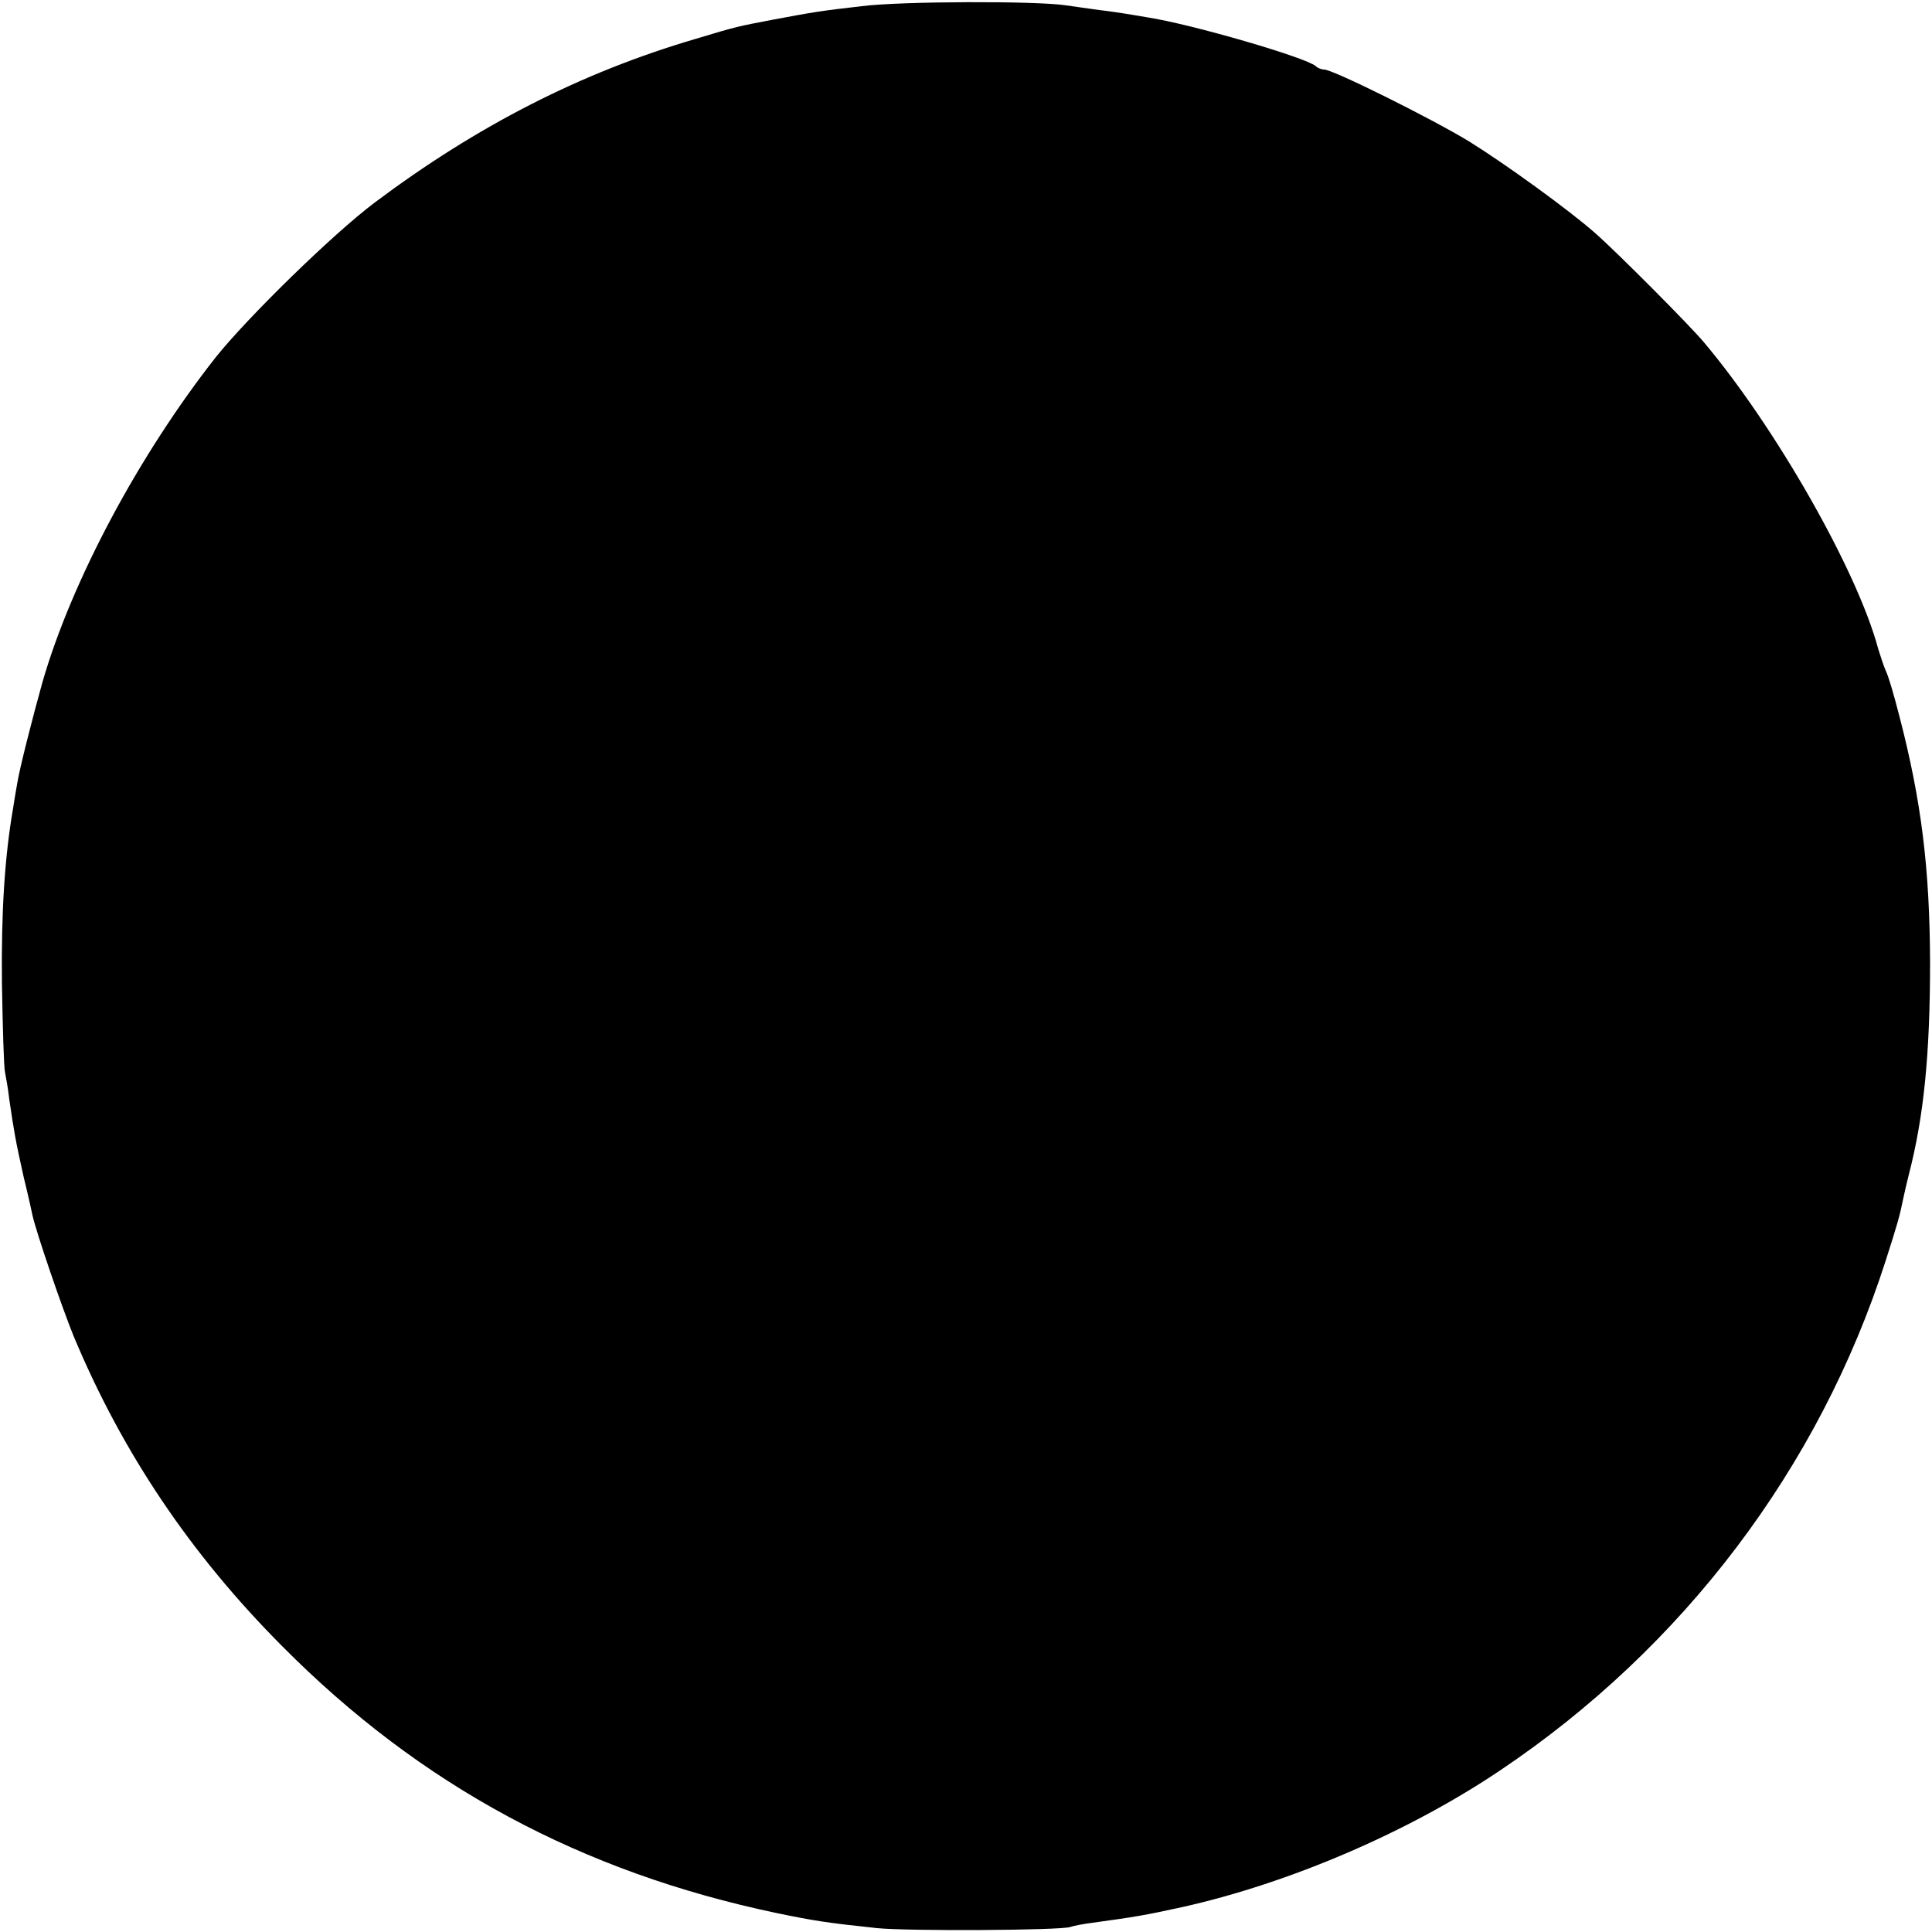
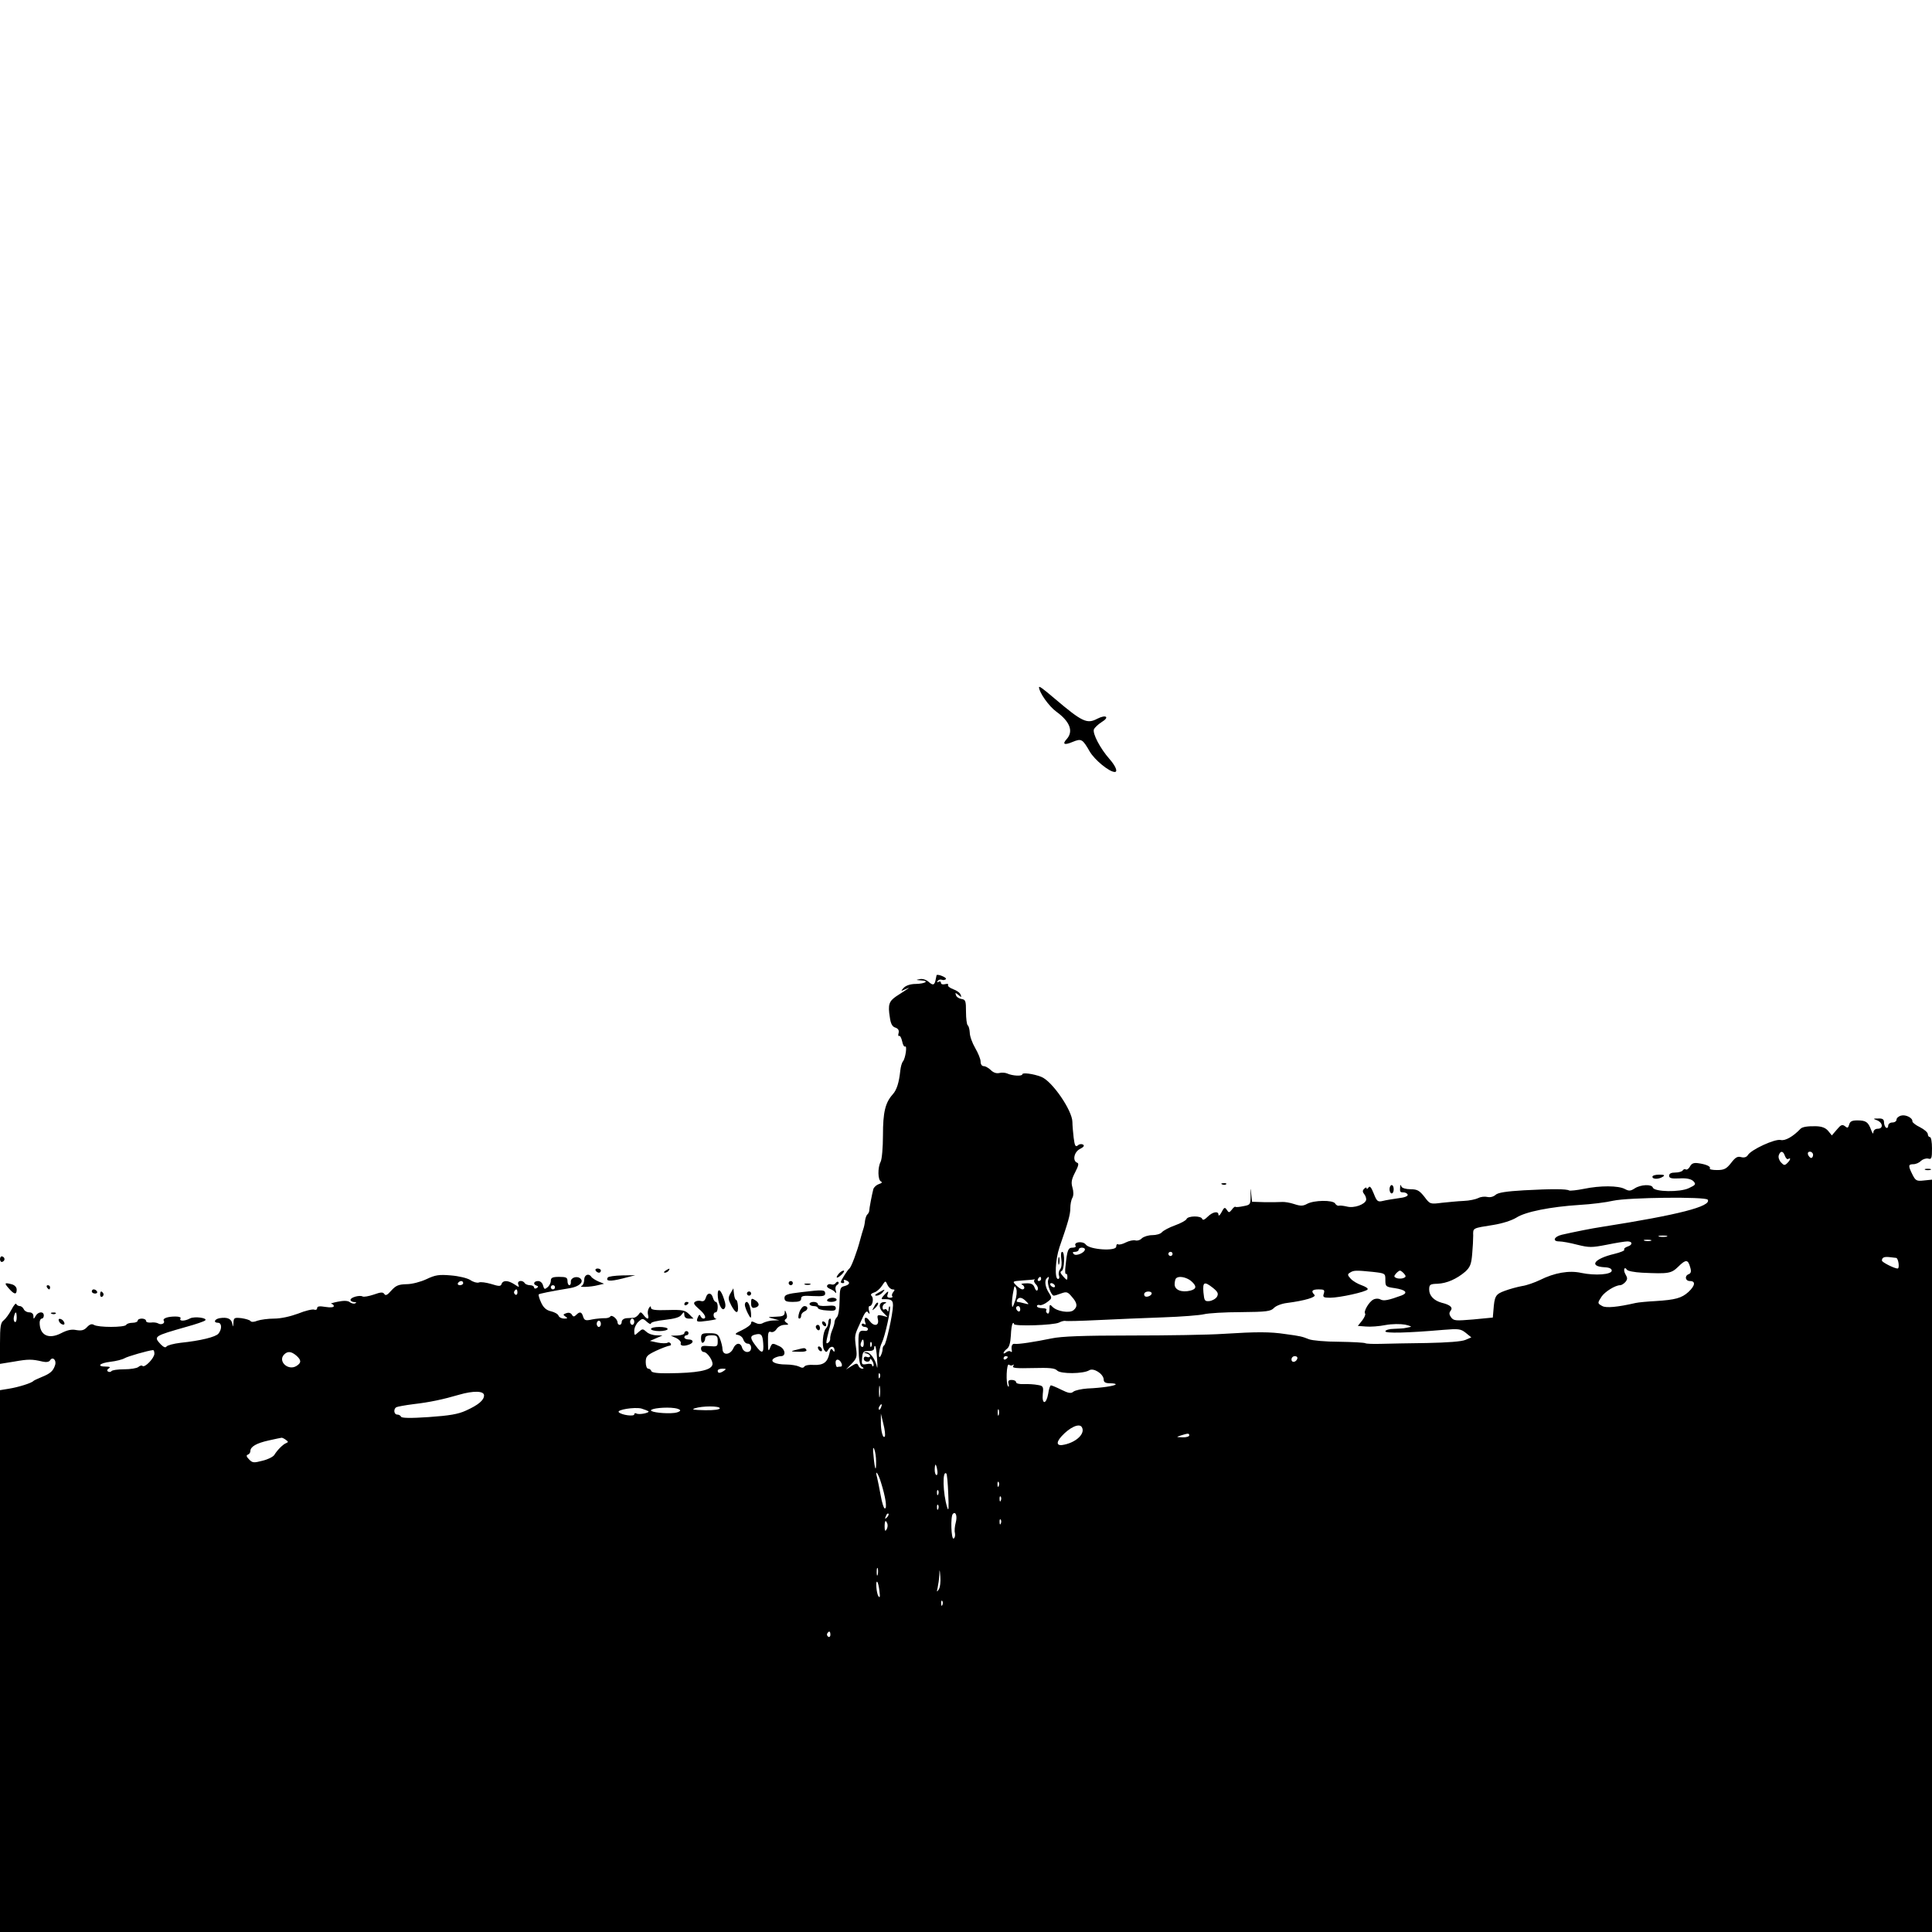
- <svg xmlns="http://www.w3.org/2000/svg" version="1.0" width="500pt" height="500pt" viewBox="0 0 500 500" preserveAspectRatio="xMidYMid meet">
-   <g transform="translate(0,500) scale(0.1,-0.1)" fill="#000000" stroke="none">
-     <path d="M2230 4984 c-106 -12 -129 -16 -230 -35 -89 -17 -92 -17 -201 -50 -296 -87 -565 -225 -829 -423 -108 -81 -329 -297 -412 -401 -198 -252 -372 -577 -448 -840 -26 -93 -59 -223 -65 -260 -4 -22 -9 -52 -11 -66 -22 -127 -31 -269 -29 -454 2 -115 5 -219 8 -230 2 -11 8 -42 11 -70 12 -82 16 -106 37 -200 12 -49 22 -94 23 -100 10 -45 76 -238 107 -314 125 -299 301 -562 539 -801 358 -361 775 -585 1280 -691 97 -20 128 -25 260 -39 80 -8 475 -6 500 3 8 3 34 8 58 11 109 15 134 19 234 41 276 62 582 193 820 353 474 318 826 783 998 1319 31 97 36 114 46 163 3 14 9 41 14 60 39 151 55 312 55 550 -1 242 -22 415 -79 635 -16 62 -28 103 -36 120 -5 11 -13 36 -19 55 -54 203 -267 576 -452 795 -37 44 -224 232 -281 282 -68 60 -234 180 -326 237 -97 59 -352 186 -375 186 -7 0 -17 4 -22 9 -25 22 -319 108 -435 126 -25 4 -52 9 -60 10 -8 1 -37 6 -65 9 -27 4 -66 9 -85 12 -75 12 -429 11 -530 -2z" />
+ <svg xmlns="http://www.w3.org/2000/svg" version="1.0" width="926pt" height="926pt" viewBox="0 0 926 926" preserveAspectRatio="xMidYMid meet">
+   <g transform="translate(0,926) scale(0.1,-0.1)" fill="#000000" stroke="none">
+     <path d="M4980 5966 c0 -24 47 -91 83 -117 65 -47 83 -94 50 -131 -23 -25 -12 -31 28 -14 42 17 47 15 82 -46 24 -41 94 -98 120 -98 16 0 4 29 -26 63 -44 50 -81 121 -74 141 4 9 20 24 37 35 40 24 22 38 -21 16 -49 -26 -72 -15 -202 95 -61 52 -77 63 -77 56z" />
+     <path d="M4489 4586 c0 0 -2 -9 -4 -19 -5 -29 -13 -32 -34 -13 -11 10 -29 16 -43 13 -20 -4 -19 -4 6 -6 43 -2 21 -16 -25 -17 -24 0 -46 -7 -57 -18 -16 -18 -16 -18 8 -7 27 12 23 9 -44 -34 -35 -24 -41 -40 -31 -101 4 -31 12 -45 26 -49 14 -5 19 -13 16 -26 -3 -10 -2 -17 3 -14 4 2 10 -9 14 -26 3 -17 10 -28 14 -25 11 7 2 -56 -10 -71 -6 -7 -11 -27 -13 -45 -6 -57 -17 -92 -36 -113 -36 -40 -47 -86 -47 -196 0 -59 -5 -115 -11 -127 -15 -28 -14 -89 2 -95 7 -4 3 -8 -10 -12 -12 -4 -24 -15 -27 -24 -6 -22 -20 -94 -20 -106 -1 -5 -5 -13 -9 -16 -4 -3 -9 -17 -11 -30 -1 -13 -5 -31 -8 -39 -3 -8 -10 -33 -16 -55 -14 -54 -42 -129 -51 -135 -8 -6 -41 -57 -41 -65 0 -3 5 -5 11 -5 5 0 7 4 4 10 -3 6 1 7 9 4 23 -9 20 -21 -6 -28 -21 -5 -23 -11 -24 -71 0 -36 -6 -71 -12 -77 -7 -7 -12 -18 -12 -24 0 -7 -5 -25 -12 -41 -6 -15 -10 -33 -9 -40 1 -6 -4 -15 -10 -19 -12 -7 -12 -3 9 79 6 21 6 37 1 37 -5 0 -9 -8 -9 -18 0 -10 -5 -23 -11 -29 -15 -15 -21 -84 -9 -103 9 -13 12 -13 21 3 11 18 29 15 29 -6 0 -8 -3 -7 -9 2 -7 10 -11 6 -16 -17 -9 -42 -29 -56 -75 -54 -21 2 -41 -2 -45 -8 -4 -7 -12 -7 -25 0 -10 5 -38 10 -62 10 -53 0 -81 15 -58 30 8 5 23 10 33 10 26 0 21 35 -8 48 -34 16 -34 16 -45 -10 -7 -18 -9 -12 -9 31 -1 43 2 52 14 47 9 -3 20 3 27 14 7 11 24 20 38 20 20 0 22 2 10 10 -10 7 -12 12 -4 18 7 4 8 15 3 27 -6 17 -8 17 -8 3 -1 -14 -10 -18 -43 -19 -40 -1 -41 -2 -13 -9 l30 -8 -28 -1 c-16 0 -37 -6 -48 -11 -13 -8 -25 -7 -39 0 -15 8 -20 8 -20 -2 0 -7 -20 -22 -43 -33 -34 -16 -38 -20 -21 -23 12 -2 24 -12 27 -23 3 -10 12 -19 21 -19 9 0 16 -8 16 -20 0 -13 -7 -20 -19 -20 -10 0 -21 9 -24 20 -7 27 -30 25 -42 -2 -14 -32 -50 -36 -52 -6 0 13 -6 35 -12 51 -9 23 -16 27 -51 27 -36 0 -40 -2 -40 -26 0 -14 4 -23 10 -19 6 3 10 13 10 21 0 9 11 14 30 14 26 0 30 -4 30 -28 0 -26 -2 -27 -40 -24 -32 3 -40 1 -40 -12 0 -9 6 -16 13 -16 18 -1 48 -46 41 -63 -9 -26 -75 -38 -208 -39 -53 -1 -81 3 -84 10 -2 7 -9 12 -15 12 -7 0 -12 14 -12 31 0 28 6 34 50 55 28 13 56 23 63 24 7 0 10 5 7 10 -4 6 -11 8 -16 4 -6 -3 -27 -3 -47 1 l-37 8 30 13 30 13 -29 1 c-16 0 -38 7 -48 17 -17 15 -19 15 -38 -2 -19 -18 -20 -17 -20 7 0 14 9 33 20 43 19 17 21 17 40 0 11 -10 20 -14 20 -8 0 6 30 13 67 17 45 5 71 12 79 24 13 16 13 16 14 0 0 -12 8 -18 22 -18 l22 0 -21 21 c-19 19 -31 22 -102 20 -61 -2 -81 1 -81 11 0 9 -3 9 -10 -2 -5 -8 -7 -23 -4 -32 3 -10 2 -18 -2 -18 -4 0 -13 8 -20 18 -12 15 -15 15 -23 2 -6 -8 -16 -15 -23 -16 -7 0 -23 -2 -35 -2 -13 -1 -23 -9 -23 -17 0 -8 -4 -15 -10 -15 -5 0 -10 5 -10 11 0 17 -28 40 -35 29 -3 -5 -16 -9 -28 -8 -12 0 -38 -2 -59 -6 -31 -7 -37 -5 -43 13 -7 24 -16 26 -33 9 -10 -10 -15 -10 -21 1 -6 9 -16 11 -27 7 -16 -6 -16 -8 -4 -16 12 -8 11 -10 -6 -10 -12 0 -24 6 -27 14 -3 8 -19 17 -36 21 -22 5 -36 17 -47 41 -9 19 -14 37 -12 40 5 4 54 14 150 30 43 7 67 29 51 45 -16 16 -48 6 -47 -14 1 -9 -2 -17 -7 -17 -5 0 -9 9 -9 20 0 17 -7 20 -40 20 -32 0 -40 -4 -40 -19 0 -10 -7 -24 -16 -31 -13 -11 -16 -10 -21 8 -3 13 -13 22 -24 22 -21 0 -26 -16 -7 -22 9 -3 9 -6 0 -12 -7 -4 -12 -2 -12 3 0 6 -9 11 -19 11 -11 0 -23 5 -26 10 -11 17 -38 12 -31 -6 6 -15 4 -15 -18 0 -31 20 -55 21 -62 2 -4 -12 -12 -12 -50 0 -24 7 -51 11 -59 7 -8 -3 -27 2 -41 12 -14 9 -55 19 -93 22 -57 5 -75 2 -117 -18 -28 -13 -69 -24 -95 -24 -38 -1 -51 -6 -73 -30 -19 -22 -28 -27 -34 -17 -7 10 -17 9 -51 -3 -24 -8 -47 -12 -53 -9 -13 8 -58 -4 -58 -16 0 -6 8 -10 18 -11 11 0 12 -2 4 -6 -7 -3 -18 0 -26 6 -8 7 -28 8 -57 2 -24 -5 -38 -9 -31 -10 6 -1 12 -6 12 -11 0 -6 -15 -8 -40 -4 -29 5 -40 3 -40 -6 0 -7 -7 -10 -14 -7 -8 3 -43 -5 -77 -19 -38 -14 -83 -24 -115 -24 -29 0 -65 -5 -80 -10 -16 -7 -30 -7 -33 -2 -3 5 -23 11 -43 14 -35 4 -38 2 -39 -22 -2 -22 -2 -23 -6 -3 -5 23 -24 31 -61 25 -25 -5 -30 -22 -7 -22 18 0 20 -30 2 -52 -13 -16 -85 -34 -182 -44 -33 -4 -63 -12 -67 -18 -5 -7 -14 -3 -28 11 -35 38 -33 39 125 84 44 12 84 26 88 30 15 12 -50 21 -72 10 -25 -14 -54 -14 -46 -1 4 6 -6 10 -24 10 -37 0 -63 -9 -56 -20 8 -13 -13 -22 -27 -13 -7 4 -23 6 -35 4 -13 -1 -23 2 -23 8 0 6 -9 11 -20 11 -11 0 -20 -4 -20 -10 0 -5 -11 -10 -24 -10 -14 0 -28 -4 -31 -10 -8 -13 -135 -13 -155 0 -10 6 -20 3 -33 -11 -14 -15 -26 -18 -51 -14 -23 5 -44 0 -73 -15 -60 -31 -103 -10 -103 51 0 10 5 19 10 19 6 0 10 7 10 15 0 21 -27 19 -39 -2 -10 -17 -10 -17 -11 0 0 10 -8 17 -20 17 -11 0 -23 7 -26 15 -4 8 -12 15 -19 15 -7 0 -15 5 -17 10 -2 6 -12 -6 -23 -27 -11 -21 -28 -44 -37 -51 -15 -11 -18 -29 -18 -111 l0 -98 68 11 c68 12 85 12 136 0 18 -4 31 -2 36 6 12 20 32 1 24 -23 -9 -28 -22 -40 -64 -57 -19 -8 -37 -16 -40 -19 -8 -10 -73 -30 -117 -37 l-43 -7 0 -1298 0 -1299 4630 0 4630 0 0 1803 0 1803 -39 -4 c-35 -4 -40 -1 -55 29 -21 42 -20 49 5 49 11 0 28 7 36 16 9 8 24 13 34 11 17 -5 19 1 19 49 0 30 -4 54 -10 54 -5 0 -10 6 -10 14 0 8 -17 23 -37 33 -21 10 -37 23 -37 28 2 17 -32 34 -54 28 -12 -3 -22 -12 -22 -19 0 -8 -9 -14 -20 -14 -11 0 -20 -7 -20 -16 0 -8 -4 -12 -10 -9 -5 3 -10 15 -10 26 0 14 -7 19 -27 18 -27 0 -27 -1 -5 -9 27 -12 29 -40 2 -40 -12 0 -20 -7 -21 -17 0 -11 -5 -5 -11 12 -14 37 -24 45 -66 45 -26 0 -35 -5 -39 -20 -5 -17 -8 -18 -20 -8 -13 10 -20 7 -39 -16 l-24 -28 -18 22 c-12 14 -29 21 -57 22 -41 1 -66 -3 -75 -12 -36 -38 -74 -59 -95 -54 -27 7 -144 -47 -158 -73 -6 -9 -17 -13 -32 -9 -18 5 -28 -2 -48 -28 -22 -28 -33 -34 -67 -34 -22 0 -38 3 -35 8 6 9 -18 20 -57 25 -20 3 -31 -2 -38 -16 -6 -11 -15 -17 -20 -14 -5 3 -11 1 -15 -5 -3 -5 -19 -10 -36 -10 -19 0 -29 -5 -29 -15 0 -12 11 -15 50 -13 34 2 55 -3 66 -13 14 -15 12 -18 -22 -34 -42 -20 -165 -18 -172 3 -5 17 -58 15 -87 -4 -20 -13 -28 -13 -47 -3 -31 17 -119 17 -196 1 -35 -7 -66 -10 -71 -8 -12 8 -86 8 -216 1 -86 -5 -125 -11 -137 -22 -10 -9 -26 -13 -39 -10 -12 3 -32 1 -43 -5 -12 -6 -43 -13 -71 -14 -27 -1 -75 -6 -105 -9 -55 -7 -56 -7 -83 29 -24 30 -34 36 -67 36 -21 0 -41 6 -43 13 -4 10 -6 10 -6 0 -2 -26 -1 -28 16 -28 9 0 18 -5 20 -11 2 -7 -15 -14 -44 -17 -26 -4 -60 -9 -75 -13 -25 -6 -29 -2 -44 36 -12 30 -19 38 -25 28 -5 -7 -9 -9 -9 -3 0 5 -5 4 -12 -3 -8 -8 -8 -15 1 -26 6 -7 10 -20 9 -27 -5 -22 -58 -41 -92 -32 -17 4 -35 6 -40 4 -5 -1 -13 4 -17 11 -11 17 -101 16 -134 -2 -20 -11 -32 -11 -62 -1 -21 7 -47 11 -58 10 -11 -1 -48 -1 -82 -1 l-62 2 -4 38 c-3 33 -4 32 -3 -8 0 -43 -1 -45 -34 -51 -19 -4 -37 -6 -39 -3 -2 2 -10 -4 -17 -14 -12 -15 -15 -15 -23 -2 -11 16 -13 15 -29 -15 -6 -11 -12 -14 -12 -7 0 19 -28 14 -52 -10 -14 -14 -23 -18 -26 -10 -5 16 -69 15 -75 -1 -2 -6 -27 -20 -55 -30 -28 -10 -56 -25 -63 -33 -6 -8 -27 -14 -46 -14 -19 0 -41 -7 -50 -15 -8 -9 -23 -13 -32 -10 -9 2 -29 -2 -45 -10 -15 -8 -32 -12 -37 -9 -5 3 -9 -2 -9 -11 0 -23 -128 -15 -146 10 -13 18 -60 13 -49 -6 4 -5 -3 -9 -14 -9 -22 0 -26 -11 -34 -88 -3 -23 -2 -40 2 -38 4 3 7 -4 7 -14 0 -18 -2 -18 -20 2 -14 15 -16 23 -8 26 14 4 17 92 3 92 -6 0 -7 -16 -4 -35 3 -20 1 -41 -6 -49 -6 -7 -9 -21 -5 -30 3 -9 1 -16 -5 -16 -17 0 -13 93 7 152 42 121 52 157 52 187 0 18 4 40 10 50 6 11 6 30 0 50 -7 24 -4 39 13 72 16 31 19 43 10 46 -24 9 -15 52 13 66 18 9 23 16 15 21 -7 4 -18 3 -25 -4 -11 -9 -15 -2 -20 37 -3 26 -6 60 -6 75 0 55 -98 198 -150 217 -39 15 -90 21 -90 12 0 -10 -47 -8 -73 4 -9 4 -27 5 -38 2 -13 -3 -28 2 -40 14 -10 10 -26 19 -34 19 -9 0 -15 9 -15 22 0 12 -12 41 -26 65 -14 24 -26 57 -26 74 -1 16 -5 32 -10 35 -4 3 -8 32 -8 64 0 53 -2 59 -22 62 -12 2 -24 10 -26 18 -5 13 -3 13 12 1 14 -12 16 -12 10 2 -3 9 -19 20 -36 26 -16 6 -27 15 -24 20 3 5 -3 7 -14 4 -12 -3 -20 0 -20 6 0 7 -5 9 -12 5 -7 -4 -8 -3 -4 4 4 6 13 9 20 6 8 -3 17 -1 20 4 4 7 -40 25 -45 18z m4066 -866 c4 -11 11 -18 16 -15 14 9 11 -5 -5 -20 -12 -12 -16 -11 -30 4 -9 10 -14 25 -10 35 8 22 21 20 29 -4z m135 5 c0 -8 -4 -15 -9 -15 -5 0 -11 7 -15 15 -3 9 0 15 9 15 8 0 15 -7 15 -15z m-505 -215 c20 -32 -142 -73 -505 -130 -53 -8 -132 -24 -194 -38 -38 -9 -47 -32 -13 -32 14 0 53 -7 87 -16 57 -14 69 -14 141 0 44 9 88 16 99 16 26 0 26 -17 0 -25 -11 -4 -18 -10 -15 -15 3 -4 -19 -13 -48 -20 -97 -23 -124 -60 -45 -64 22 -1 33 -7 33 -16 0 -19 -79 -25 -146 -11 -58 13 -128 1 -198 -34 -25 -12 -64 -26 -86 -29 -22 -4 -59 -14 -83 -23 -44 -16 -49 -25 -54 -93 l-3 -35 -93 -9 c-85 -7 -94 -7 -107 10 -10 14 -10 22 -2 32 12 15 -2 28 -43 38 -37 10 -60 34 -60 63 0 24 4 27 40 28 45 2 92 23 133 58 23 21 29 36 33 83 3 31 5 72 5 90 -1 37 -4 35 97 51 43 7 87 21 110 35 43 28 163 52 304 61 54 3 126 12 160 20 74 16 443 20 453 5z m-197 -177 c-10 -2 -26 -2 -35 0 -10 3 -2 5 17 5 19 0 27 -2 18 -5z m-75 -20 c-7 -2 -21 -2 -30 0 -10 3 -4 5 12 5 17 0 24 -2 18 -5z m-2713 -41 c0 -16 -42 -34 -53 -23 -8 8 -6 11 6 11 9 0 17 5 17 10 0 6 7 10 15 10 8 0 15 -3 15 -8z m420 -22 c0 -5 -4 -10 -10 -10 -5 0 -10 5 -10 10 0 6 5 10 10 10 6 0 10 -4 10 -10z m3468 -19 c11 -1 18 -51 7 -51 -15 0 -75 30 -75 38 0 14 9 19 33 17 12 -1 28 -3 35 -4z m-987 -45 c6 -19 4 -29 -7 -33 -21 -8 -17 -33 6 -33 28 0 25 -22 -7 -52 -33 -30 -63 -38 -158 -44 -38 -2 -81 -6 -95 -9 -87 -20 -142 -25 -160 -15 -24 13 -24 14 -4 45 16 24 66 55 89 55 7 0 18 7 26 16 10 13 10 19 0 36 -12 20 -6 41 7 22 4 -6 36 -12 72 -14 128 -6 140 -4 174 29 36 36 47 35 57 -3z m-1522 -22 c61 -7 61 -7 61 -39 0 -31 2 -33 45 -39 52 -8 66 -22 33 -35 -63 -23 -86 -28 -102 -19 -9 5 -23 5 -34 -1 -21 -11 -48 -58 -39 -67 3 -4 -3 -18 -14 -33 l-21 -26 39 -3 c21 -2 63 1 93 7 32 6 72 6 95 2 22 -5 33 -10 25 -11 -8 -2 -19 -4 -25 -5 -5 -2 -29 -3 -52 -4 -24 0 -43 -6 -43 -12 0 -10 104 -8 277 7 74 6 84 5 108 -14 l27 -22 -28 -12 c-18 -8 -87 -13 -184 -15 -85 -1 -185 -3 -221 -4 -36 -1 -70 0 -75 3 -5 3 -61 6 -125 7 -64 0 -130 6 -145 12 -33 13 -39 15 -114 25 -72 11 -137 11 -295 1 -71 -5 -272 -8 -445 -8 -228 0 -333 -4 -380 -14 -82 -17 -161 -29 -177 -26 -12 2 -18 -12 -13 -34 1 -5 -2 -7 -6 -3 -4 4 -13 3 -21 -3 -7 -6 -13 -8 -13 -4 0 4 7 13 16 20 11 7 17 29 19 64 1 28 5 55 9 58 3 4 6 2 6 -3 0 -12 190 -6 216 7 11 6 24 9 30 8 5 -2 77 0 159 4 83 4 222 10 310 13 88 3 176 10 196 15 20 5 100 10 177 10 123 1 143 4 158 20 9 10 37 21 63 24 85 11 142 28 131 39 -18 18 -11 26 21 26 26 0 29 -3 24 -20 -6 -17 -2 -20 30 -20 45 0 173 28 180 40 3 5 -10 13 -29 20 -18 6 -42 20 -52 31 -16 17 -16 22 -4 29 18 12 29 12 109 4z m151 -9 c10 -12 9 -16 -4 -21 -9 -3 -23 -3 -32 0 -13 5 -14 9 -4 21 7 8 16 15 20 15 4 0 13 -7 20 -15z m-1740 -25 c0 -5 -5 -10 -11 -10 -5 0 -7 5 -4 10 3 6 8 10 11 10 2 0 4 -4 4 -10z m34 -5 c-7 -17 14 -75 27 -75 4 0 20 5 36 11 25 9 31 7 50 -16 27 -30 29 -48 8 -65 -18 -15 -78 -6 -100 16 -13 14 -15 13 -15 -11 0 -15 -4 -24 -10 -20 -6 4 -8 11 -5 16 4 5 -5 9 -19 9 -14 0 -26 4 -26 10 0 5 6 7 13 5 6 -3 23 4 36 14 24 18 24 20 8 45 -17 26 -22 58 -10 69 10 11 13 8 7 -8z m684 -4 c29 -25 28 -39 -3 -47 -41 -10 -75 3 -75 30 0 12 3 26 7 29 12 13 48 6 71 -12z m-751 3 c-3 -4 1 -13 9 -21 8 -8 11 -20 7 -26 -4 -6 -9 -2 -14 11 -6 17 -16 22 -41 21 -18 0 -27 -3 -20 -6 14 -6 16 -23 2 -23 -5 0 -19 9 -29 19 -20 20 -20 20 32 24 29 2 54 4 56 5 2 1 2 -1 -2 -4z m-2737 -14 c0 -5 -7 -10 -16 -10 -8 0 -12 5 -9 10 3 6 10 10 16 10 5 0 9 -4 9 -10z m2058 -30 c11 0 12 -3 3 -13 -6 -8 -8 -17 -4 -20 3 -4 -2 -7 -11 -7 -12 0 -16 5 -12 15 7 20 3 19 -18 -4 -12 -13 -13 -19 -4 -18 40 1 48 -4 48 -30 0 -39 -33 -187 -42 -191 -4 -2 -8 -11 -8 -20 0 -9 -5 -24 -10 -32 -13 -21 -7 38 7 65 14 27 45 166 38 173 -3 3 -5 -3 -6 -14 0 -11 -3 -13 -6 -6 -2 6 -9 10 -14 6 -5 -3 -9 1 -9 10 0 8 6 17 13 19 7 4 6 6 -4 6 -27 1 -30 -27 -6 -50 l22 -22 -26 7 c-24 5 -26 3 -21 -19 6 -31 -20 -34 -41 -5 -15 22 -29 17 -20 -8 4 -10 2 -13 -5 -8 -7 4 -12 2 -12 -3 0 -6 7 -11 15 -11 8 0 15 -5 15 -10 0 -6 -6 -10 -12 -9 -33 4 -35 -2 -33 -82 1 -57 6 -84 16 -90 10 -6 11 -9 1 -9 -7 0 -15 7 -18 15 -5 12 -10 12 -32 -2 l-27 -17 27 28 c24 25 27 33 21 75 -8 64 -8 59 22 125 20 47 29 57 36 45 8 -10 9 -8 4 9 -3 12 -2 22 3 22 14 0 21 37 10 48 -7 7 -3 12 11 17 12 3 29 18 38 32 17 26 17 26 27 4 5 -11 16 -21 24 -21z m777 20 c3 -5 2 -10 -4 -10 -5 0 -13 5 -16 10 -3 6 -2 10 4 10 5 0 13 -4 16 -10z m759 -13 c23 -19 27 -27 19 -42 -6 -10 -22 -19 -36 -21 -23 -2 -25 1 -29 42 -4 50 4 54 46 21z m-3154 3 c0 -5 -4 -10 -10 -10 -5 0 -10 5 -10 10 0 6 5 10 10 10 6 0 10 -4 10 -10z m2205 -66 c-12 -34 -14 -35 -15 -13 0 15 3 41 7 60 5 28 7 30 14 12 4 -12 2 -37 -6 -59z m-2385 40 c0 -8 -5 -12 -10 -9 -6 4 -8 11 -5 16 9 14 15 11 15 -7z m3040 -3 c0 -12 -28 -22 -34 -12 -3 5 -3 11 1 15 9 9 33 7 33 -3z m-602 -38 c16 -16 15 -16 -8 -10 -14 4 -29 7 -33 7 -5 0 -5 5 -2 10 9 15 24 12 43 -7z m-28 -39 c0 -8 -4 -12 -10 -9 -5 3 -10 10 -10 16 0 5 5 9 10 9 6 0 10 -7 10 -16z m-4810 -40 c0 -14 -4 -23 -9 -20 -5 3 -7 15 -4 26 7 28 13 25 13 -6z m2960 -19 c0 -8 -4 -15 -10 -15 -5 0 -10 7 -10 15 0 8 5 15 10 15 6 0 10 -7 10 -15z m-160 -10 c0 -8 -4 -15 -10 -15 -5 0 -10 7 -10 15 0 8 5 15 10 15 6 0 10 -7 10 -15z m778 -93 c4 -50 -6 -53 -36 -12 -27 35 -28 47 -4 53 30 8 37 1 40 -41z m482 -3 c0 -11 -4 -18 -10 -14 -5 3 -7 12 -3 20 7 21 13 19 13 -6z m37 -11 c-3 -8 -6 -5 -6 6 -1 11 2 17 5 13 3 -3 4 -12 1 -19z m27 -64 c2 -32 2 -48 -1 -35 -7 36 -33 71 -52 70 -14 -1 -13 -2 2 -6 9 -2 17 -8 17 -13 0 -5 -7 -7 -15 -4 -9 4 -15 0 -15 -8 0 -17 30 -20 30 -4 0 6 5 3 11 -7 6 -10 8 -21 5 -24 -3 -4 -6 -2 -6 4 0 6 -12 8 -26 5 -24 -4 -25 -2 -22 29 3 30 6 34 31 34 17 -1 27 4 27 14 0 8 2 12 5 9 3 -3 7 -31 9 -64z m-3464 28 c0 -21 -46 -69 -57 -59 -3 4 -12 2 -20 -5 -7 -6 -38 -11 -69 -11 -30 0 -57 -4 -60 -9 -3 -4 -10 -5 -16 -2 -6 4 -5 10 3 15 10 6 6 9 -13 9 -47 0 -31 17 21 23 27 3 58 11 68 17 15 9 113 37 136 39 4 1 7 -7 7 -17z m680 -9 c25 -22 25 -35 1 -50 -40 -25 -91 23 -59 55 17 17 34 15 58 -5z m3410 -7 c0 -3 -4 -8 -10 -11 -5 -3 -10 -1 -10 4 0 6 5 11 10 11 6 0 10 -2 10 -4z m1388 -8 c-6 -18 -28 -21 -28 -4 0 9 7 16 16 16 9 0 14 -5 12 -12z m-2184 -24 c3 -8 1 -14 -4 -14 -6 0 -13 -1 -17 -2 -3 -2 -7 7 -8 19 -2 23 20 21 29 -3z m821 -6 c5 4 5 1 1 -6 -6 -9 15 -11 95 -9 79 2 105 0 116 -12 17 -17 125 -16 153 1 21 14 69 -17 70 -44 0 -13 8 -18 32 -18 17 0 29 -3 25 -6 -7 -7 -66 -16 -135 -19 -29 -2 -59 -9 -67 -15 -11 -10 -24 -8 -58 9 -24 12 -46 21 -50 21 -4 0 -10 -18 -13 -40 -9 -52 -31 -54 -26 -1 4 35 2 39 -25 43 -15 3 -45 5 -65 4 -22 -1 -38 3 -38 9 0 6 -9 11 -21 11 -15 0 -19 -5 -15 -19 2 -10 2 -16 -2 -12 -12 12 -8 114 4 104 6 -5 15 -5 19 -1z m-1385 -28 c-19 -13 -30 -13 -30 0 0 6 10 10 23 10 18 0 19 -2 7 -10z m747 -32 c-3 -8 -6 -5 -6 6 -1 11 2 17 5 13 3 -3 4 -12 1 -19z m0 -90 c-2 -13 -4 -3 -4 22 0 25 2 35 4 23 2 -13 2 -33 0 -45z m-1897 4 c0 -23 -27 -46 -87 -73 -37 -17 -78 -24 -178 -31 -87 -6 -131 -5 -133 2 -2 5 -10 10 -18 10 -16 0 -19 26 -5 35 5 3 43 10 83 15 78 9 143 23 218 45 69 20 120 19 120 -3z m1903 -57 c-3 -9 -8 -14 -10 -11 -3 3 -2 9 2 15 9 16 15 13 8 -4z m-1115 -19 c7 -8 -46 -18 -57 -11 -6 3 -11 2 -11 -4 0 -11 -59 -4 -74 10 -13 12 75 26 108 18 16 -5 31 -11 34 -13z m152 4 c0 -5 -12 -10 -27 -12 -43 -5 -113 3 -113 12 0 10 71 17 113 11 15 -2 27 -7 27 -11z m190 10 c0 -6 -30 -10 -72 -9 -52 1 -66 3 -48 9 36 12 120 12 120 0z m1337 -32 c-3 -7 -5 -2 -5 12 0 14 2 19 5 13 2 -7 2 -19 0 -25z m-546 -102 c-8 -16 -20 26 -19 69 l0 40 12 -50 c7 -27 10 -54 7 -59z m944 44 c18 -29 -23 -71 -83 -84 -37 -9 -43 8 -14 40 39 43 85 64 97 44z m515 -40 c0 -5 -15 -10 -32 -9 -31 1 -32 1 -8 9 35 11 40 11 40 0z m-4330 -21 c12 -9 13 -11 1 -16 -15 -6 -41 -32 -56 -56 -5 -9 -31 -22 -56 -28 -42 -11 -49 -11 -65 6 -13 13 -15 20 -6 23 6 2 12 9 12 17 0 21 29 38 88 51 32 7 59 13 62 13 3 0 12 -4 20 -10z m2829 -103 c1 -55 -6 -42 -12 24 -4 36 -3 48 3 35 5 -11 9 -38 9 -59z m293 -41 c3 -14 1 -25 -3 -25 -5 0 -9 11 -9 25 0 14 2 25 4 25 2 0 6 -11 8 -25z m-269 -62 c21 -67 30 -123 18 -123 -5 0 -14 28 -20 63 -6 34 -14 72 -17 85 -12 43 5 22 19 -25z m322 -54 c3 -69 2 -86 -5 -64 -21 66 -24 182 -4 162 3 -2 7 -46 9 -98z m242 39 c-3 -8 -6 -5 -6 6 -1 11 2 17 5 13 3 -3 4 -12 1 -19z m-290 -40 c-3 -8 -6 -5 -6 6 -1 11 2 17 5 13 3 -3 4 -12 1 -19z m300 -30 c-3 -8 -6 -5 -6 6 -1 11 2 17 5 13 3 -3 4 -12 1 -19z m-300 -40 c-3 -8 -6 -5 -6 6 -1 11 2 17 5 13 3 -3 4 -12 1 -19z m-246 -41 c-10 -9 -11 -8 -5 6 3 10 9 15 12 12 3 -3 0 -11 -7 -18z m330 -24 c-5 -18 -7 -41 -4 -51 2 -11 0 -23 -6 -26 -12 -8 -16 106 -4 118 14 14 22 -11 14 -41z m216 -5 c-3 -8 -6 -5 -6 6 -1 11 2 17 5 13 3 -3 4 -12 1 -19z m-544 -1 c3 -8 1 -20 -4 -28 -6 -10 -9 -7 -9 14 0 29 5 35 13 14z m-46 -244 c-3 -10 -5 -4 -5 12 0 17 2 24 5 18 2 -7 2 -21 0 -30z m293 -70 c-10 -16 -11 -14 -6 7 3 14 7 41 8 60 1 32 2 32 5 -7 2 -24 -1 -51 -7 -60z m-285 -9 c4 -28 2 -35 -5 -24 -10 15 -14 78 -5 68 3 -3 8 -23 10 -44z m302 -66 c-3 -8 -6 -5 -6 6 -1 11 2 17 5 13 3 -3 4 -12 1 -19z m-537 -144 c0 -8 -5 -12 -10 -9 -6 4 -8 11 -5 16 9 14 15 11 15 -7z" />
+     <path d="M4210 3064 c-17 -9 -20 -14 -9 -14 9 0 22 7 29 15 15 18 13 18 -20 -1z" />
+     <path d="M4190 2998 c-12 -22 -12 -22 6 -6 10 10 15 20 12 24 -4 3 -12 -5 -18 -18z" />
+     <path d="M9228 3653 c6 -2 18 -2 25 0 6 3 1 5 -13 5 -14 0 -19 -2 -12 -5z" />
+     <path d="M7920 3620 c0 -13 30 -13 50 0 11 7 7 10 -17 10 -18 0 -33 -4 -33 -10z" />
+     <path d="M5858 3583 c7 -3 16 -2 19 1 4 3 -2 6 -13 5 -11 0 -14 -3 -6 -6z" />
+     <path d="M6660 3560 c0 -11 5 -20 10 -20 6 0 10 9 10 20 0 11 -4 20 -10 20 -5 0 -10 -9 -10 -20z" />
+     <path d="M0 3225 c0 -9 5 -15 11 -13 14 5 14 21 0 26 -6 2 -11 -4 -11 -13z" />
+     <path d="M5072 3215 c0 -16 2 -22 5 -12 2 9 2 23 0 30 -3 6 -5 -1 -5 -18z" />
+     <path d="M2855 3170 c3 -5 10 -10 16 -10 5 0 9 5 9 10 0 6 -7 10 -16 10 -8 0 -12 -4 -9 -10z" />
+     <path d="M3190 3170 c-9 -6 -10 -10 -3 -10 6 0 15 5 18 10 8 12 4 12 -15 0z" />
+     <path d="M4020 3155 c-19 -23 -8 -25 14 -4 11 11 15 19 9 19 -6 0 -16 -7 -23 -15z" />
+     <path d="M2800 3126 c0 -13 -6 -27 -12 -29 -19 -8 43 -6 77 3 l30 7 -27 11 c-14 6 -29 16 -33 21 -12 20 -35 12 -35 -13z" />
+     <path d="M2913 3137 c-11 -18 10 -20 70 -5 l62 16 -63 -1 c-35 -1 -66 -5 -69 -10z" />
+     <path d="M3780 3110 c0 -5 5 -10 10 -10 6 0 10 5 10 10 0 6 -4 10 -10 10 -5 0 -10 -4 -10 -10z" />
+     <path d="M4005 3110 c-4 -6 -13 -9 -21 -6 -7 3 -16 1 -19 -5 -4 -5 2 -12 12 -16 10 -4 22 -11 26 -17 5 -7 6 -3 3 8 -4 11 -1 23 6 27 7 4 10 11 6 14 -3 4 -9 1 -13 -5z" />
+     <path d="M42 3085 c26 -30 38 -32 38 -6 0 11 -9 21 -22 25 -37 10 -39 7 -16 -19z" />
+     <path d="M3858 3103 c6 -2 18 -2 25 0 6 3 1 5 -13 5 -14 0 -19 -2 -12 -5z" />
+     <path d="M225 3090 c3 -5 8 -10 11 -10 2 0 4 5 4 10 0 6 -5 10 -11 10 -5 0 -7 -4 -4 -10z" />
+     <path d="M440 3070 c0 -5 7 -10 16 -10 8 0 12 5 9 10 -3 6 -10 10 -16 10 -5 0 -9 -4 -9 -10z" />
+     <path d="M3440 3056 c0 -40 19 -81 31 -69 8 8 8 22 -1 47 -14 44 -30 56 -30 22z" />
+     <path d="M3501 3061 c-12 -21 -11 -29 4 -58 22 -41 35 -42 32 -3 -1 16 -5 30 -9 30 -4 0 -8 12 -10 28 l-3 27 -14 -24z" />
+     <path d="M3843 3067 c-71 -8 -83 -13 -83 -28 0 -15 8 -19 40 -19 30 0 40 4 40 16 0 13 10 15 58 12 45 -2 57 0 57 12 0 19 -11 19 -112 7z" />
+     <path d="M480 3054 c0 -8 5 -12 10 -9 6 4 8 11 5 16 -9 14 -15 11 -15 -7z" />
+     <path d="M3580 3060 c0 -5 5 -10 10 -10 6 0 10 5 10 10 0 6 -4 10 -10 10 -5 0 -10 -4 -10 -10z" />
+     <path d="M3383 3040 c-4 -13 -11 -19 -22 -16 -9 3 -22 2 -29 -3 -10 -6 -6 -14 17 -34 30 -25 40 -47 22 -47 -5 0 -11 6 -14 13 -3 8 -7 6 -12 -6 -10 -24 -7 -25 50 -17 28 4 44 8 38 9 -15 1 -18 31 -3 31 6 0 10 11 10 25 0 14 -4 25 -9 25 -5 0 -11 9 -14 20 -7 26 -27 26 -34 0z" />
+     <path d="M3600 3014 c0 -18 5 -25 17 -22 24 5 26 21 3 36 -18 11 -20 10 -20 -14z" />
+     <path d="M3965 3030 c-4 -6 5 -10 19 -10 14 0 26 5 26 10 0 6 -9 10 -19 10 -11 0 -23 -4 -26 -10z" />
+     <path d="M3280 3009 c0 -5 5 -7 10 -4 6 3 10 8 10 11 0 2 -4 4 -10 4 -5 0 -10 -5 -10 -11z" />
+     <path d="M3570 3006 c0 -7 7 -27 15 -42 12 -23 15 -25 15 -9 0 31 -11 65 -21 65 -5 0 -9 -6 -9 -14z" />
+     <path d="M3880 3010 c0 -5 9 -10 20 -10 11 0 20 -4 20 -9 0 -5 19 -11 43 -12 33 -3 43 -1 43 11 0 12 -10 14 -43 11 -27 -2 -43 1 -43 8 0 6 -9 11 -20 11 -11 0 -20 -4 -20 -10z" />
+     <path d="M3831 2970 c-6 -18 -6 -30 0 -30 5 0 9 6 9 14 0 8 7 16 15 20 19 7 20 26 1 26 -8 0 -19 -13 -25 -30z" />
+     <path d="M248 2963 c7 -3 16 -2 19 1 4 3 -2 6 -13 5 -11 0 -14 -3 -6 -6z" />
+     <path d="M282 2929 c2 -7 10 -15 17 -17 8 -3 12 1 9 9 -2 7 -10 15 -17 17 -8 3 -12 -1 -9 -9z" />
+     <path d="M3940 2921 c0 -5 5 -13 10 -16 6 -3 10 -2 10 4 0 5 -4 13 -10 16 -5 3 -10 2 -10 -4z" />
+     <path d="M3910 2901 c0 -6 5 -13 10 -16 6 -3 10 1 10 9 0 9 -4 16 -10 16 -5 0 -10 -4 -10 -9z" />
+     <path d="M3120 2890 c0 -5 18 -10 40 -10 22 0 40 5 40 10 0 6 -18 10 -40 10 -22 0 -40 -4 -40 -10z" />
+     <path d="M3280 2870 c0 -5 -15 -10 -32 -11 l-33 -1 26 -11 c14 -7 24 -18 22 -24 -5 -14 15 -17 41 -7 23 9 20 24 -4 24 -11 0 -20 5 -20 10 0 6 5 10 10 10 6 0 10 5 10 10 0 6 -4 10 -10 10 -5 0 -10 -4 -10 -10z" />
+     <path d="M3920 2801 c0 -5 5 -13 10 -16 6 -3 10 -2 10 4 0 5 -4 13 -10 16 -5 3 -10 2 -10 -4z" />
+     <path d="M3815 2790 c-28 -7 -27 -8 13 -9 27 -1 41 3 37 9 -7 11 -7 11 -50 0z" />
  </g>
</svg>
